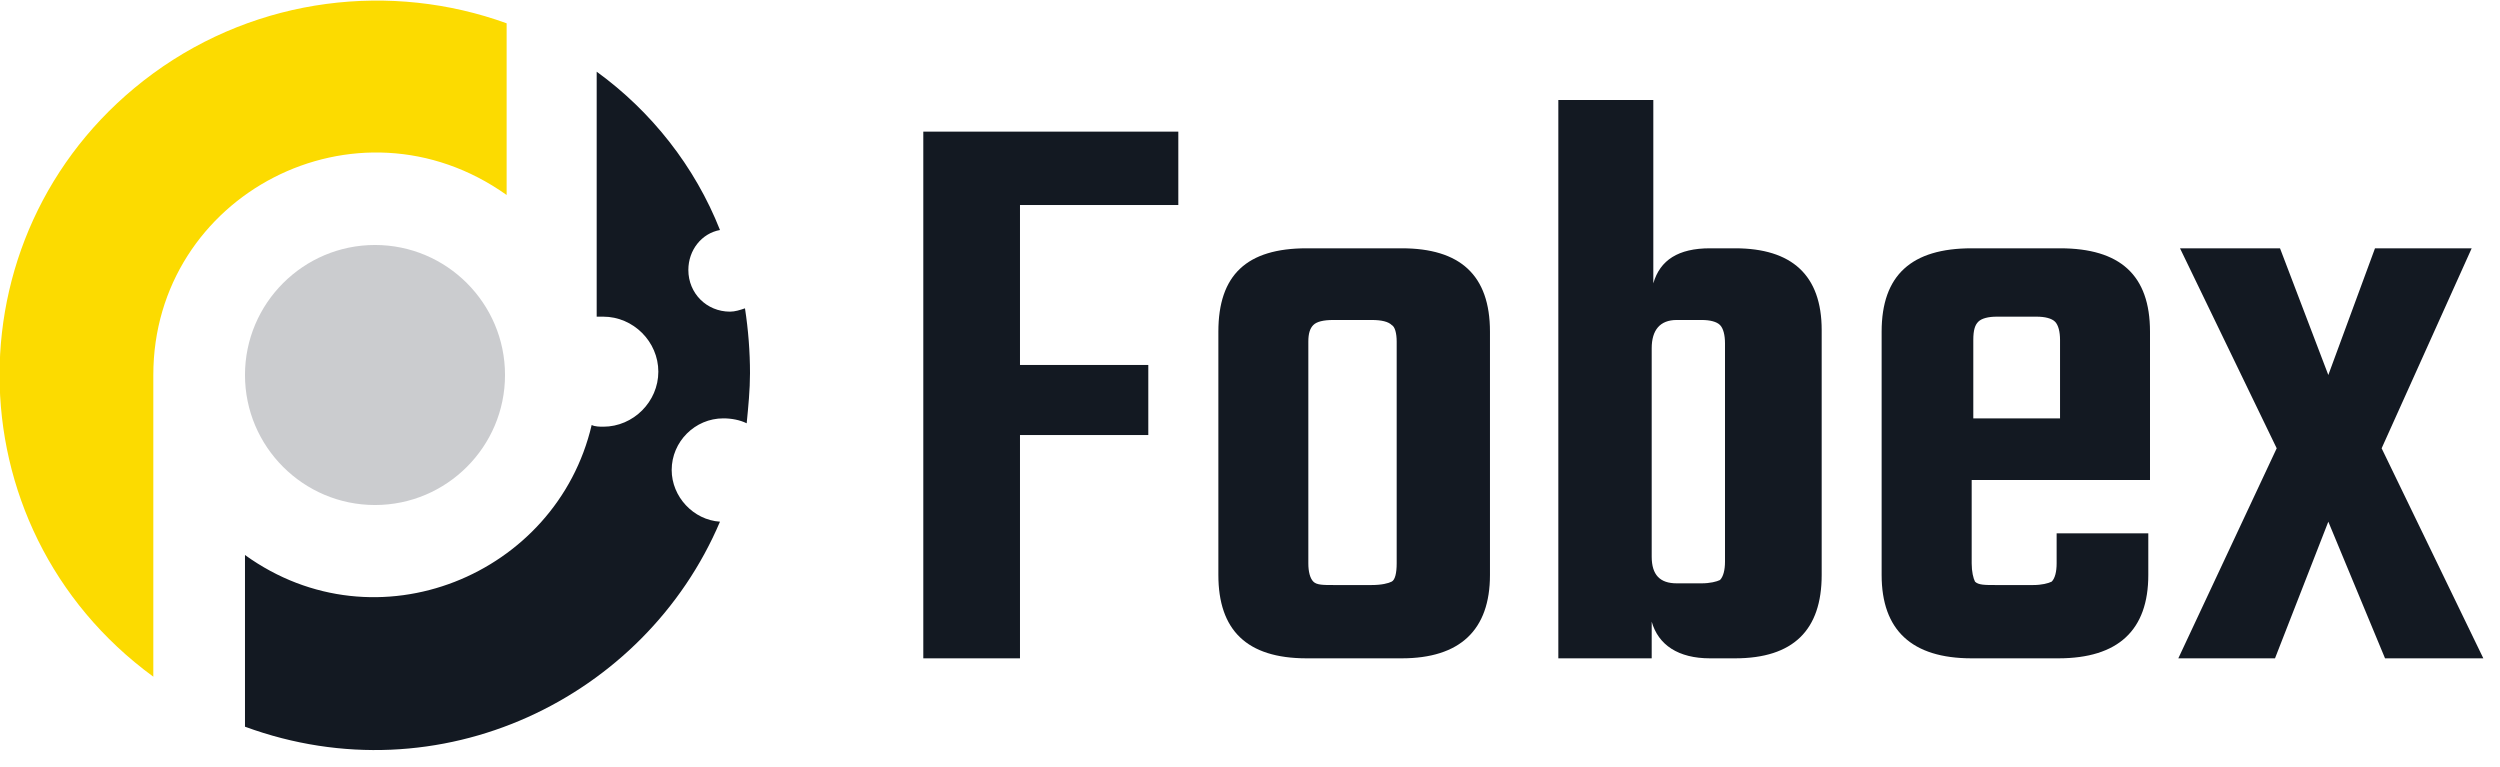
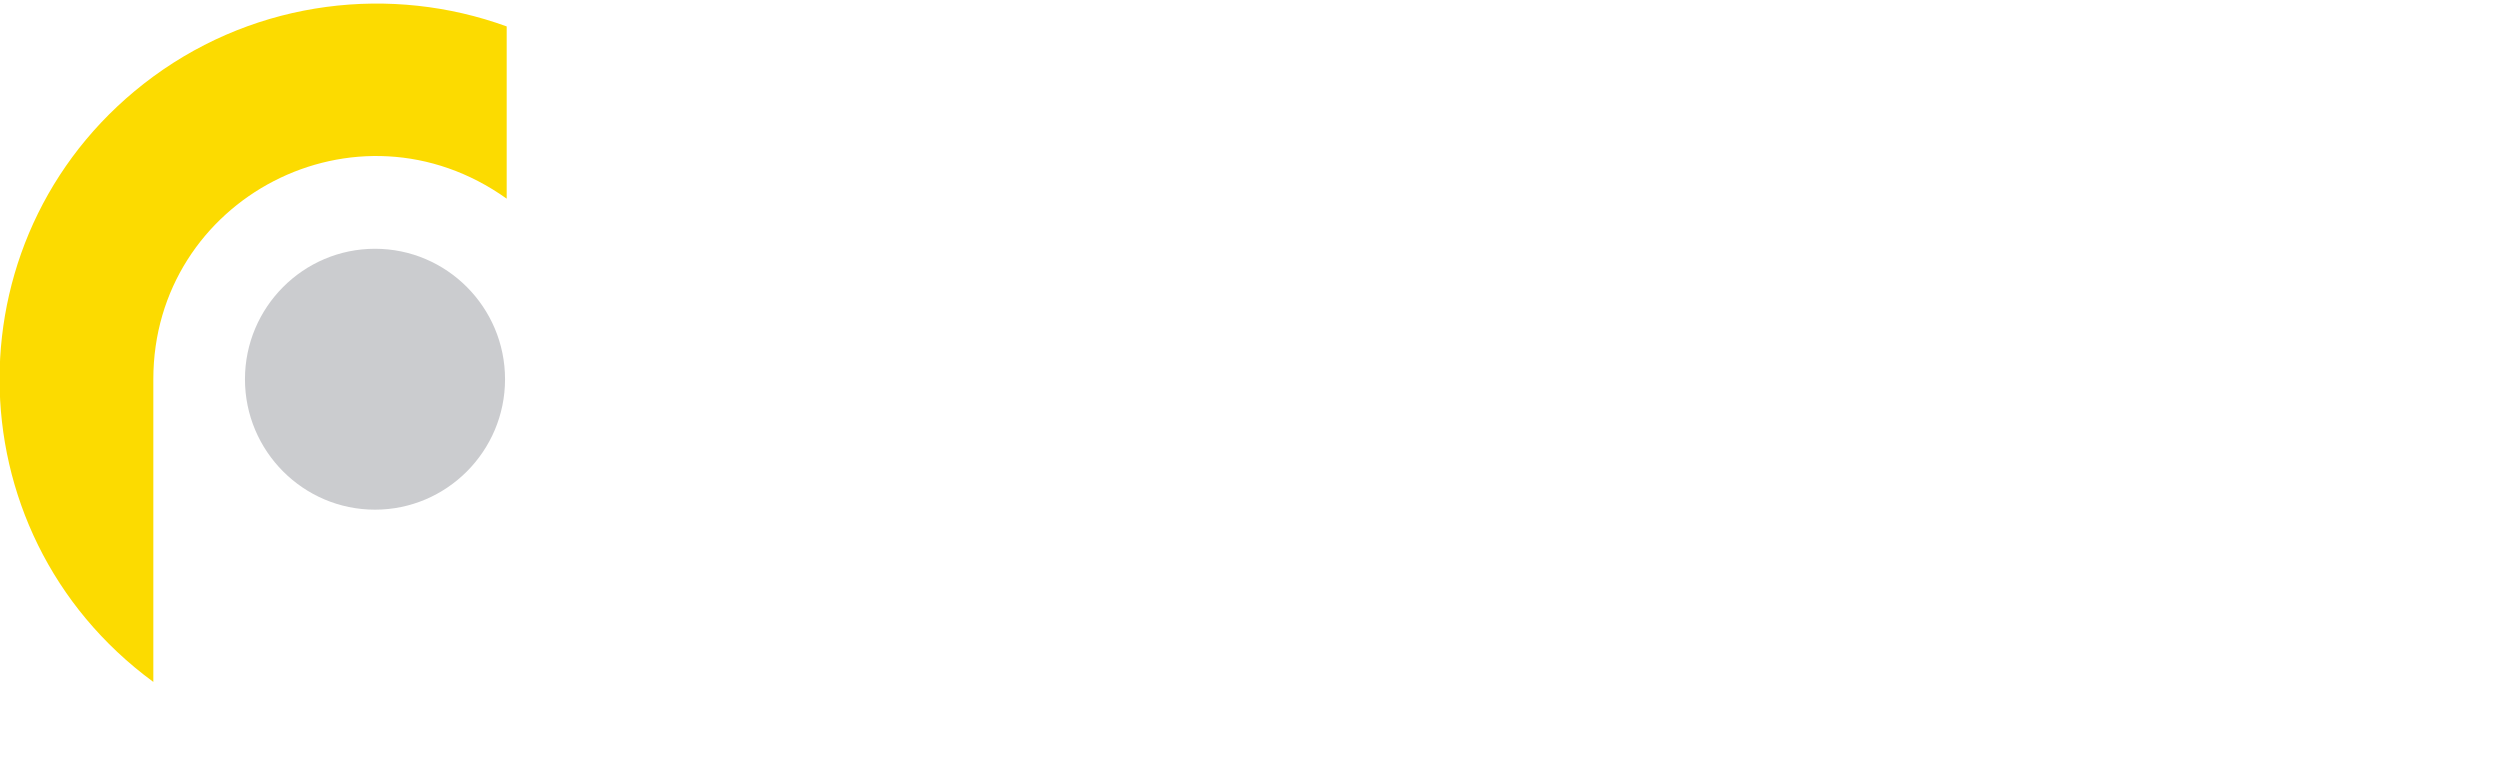
- <svg xmlns="http://www.w3.org/2000/svg" width="150px" height="46px" viewBox="0 0 150 46" version="1.1">
+ <svg xmlns="http://www.w3.org/2000/svg" width="129px" height="40px" viewBox="0 0 130 40" version="1.1">
  <g id="surface1">
-     <path style=" stroke:none;fill-rule:nonzero;fill:rgb(7.451%,9.804%,13.333%);fill-opacity:1;" d="M 70.699 12.301 L 61.199 12.301 L 61.199 21.898 L 68.898 21.898 L 68.898 26.102 L 61.199 26.102 L 61.199 39.5 L 55.398 39.5 L 55.398 7.898 L 70.699 7.898 Z M 70.699 12.301 " />
-     <path style=" stroke:none;fill-rule:nonzero;fill:rgb(7.451%,9.804%,13.333%);fill-opacity:1;" d="M 78.398 14.898 L 84.102 14.898 C 87.602 14.898 89.398 16.5 89.398 19.898 L 89.398 34.5 C 89.398 37.801 87.602 39.5 84.102 39.5 L 78.398 39.5 C 74.801 39.5 73.102 37.801 73.102 34.5 L 73.102 19.898 C 73.102 16.5 74.801 14.898 78.398 14.898 Z M 83.801 33.801 L 83.801 20.5 C 83.801 20 83.699 19.602 83.5 19.5 C 83.301 19.301 82.898 19.199 82.301 19.199 L 80 19.199 C 79.398 19.199 79 19.301 78.801 19.5 C 78.602 19.699 78.5 20 78.5 20.5 L 78.5 33.801 C 78.5 34.301 78.602 34.699 78.801 34.898 C 79 35.102 79.398 35.102 80 35.102 L 82.301 35.102 C 82.898 35.102 83.301 35 83.5 34.898 C 83.699 34.801 83.801 34.398 83.801 33.801 Z M 83.801 33.801 " />
-     <path style=" stroke:none;fill-rule:nonzero;fill:rgb(7.451%,9.804%,13.333%);fill-opacity:1;" d="M 102.602 14.898 L 104.102 14.898 C 107.5 14.898 109.301 16.5 109.301 19.801 L 109.301 34.5 C 109.301 37.801 107.602 39.5 104.102 39.5 L 102.602 39.5 C 100.699 39.5 99.5 38.699 99.102 37.301 L 99.102 39.5 L 93.5 39.5 L 93.5 6 L 99.199 6 L 99.199 17 C 99.602 15.602 100.699 14.898 102.602 14.898 Z M 103.5 33.699 L 103.5 20.602 C 103.5 20.102 103.398 19.699 103.199 19.5 C 103 19.301 102.602 19.199 102.102 19.199 L 100.602 19.199 C 99.602 19.199 99.102 19.801 99.102 20.898 L 99.102 33.398 C 99.102 34.5 99.602 35 100.602 35 L 102.102 35 C 102.602 35 103 34.898 103.199 34.801 C 103.398 34.602 103.5 34.199 103.5 33.699 Z M 103.5 33.699 " />
-     <path style=" stroke:none;fill-rule:nonzero;fill:rgb(7.451%,9.804%,13.333%);fill-opacity:1;" d="M 118.301 14.898 L 123.602 14.898 C 127.199 14.898 129 16.5 129 19.898 L 129 28.801 L 118.301 28.801 L 118.301 33.801 C 118.301 34.301 118.398 34.699 118.5 34.898 C 118.699 35.102 119.102 35.102 119.699 35.102 L 122 35.102 C 122.5 35.102 122.898 35 123.102 34.898 C 123.301 34.699 123.398 34.301 123.398 33.801 L 123.398 32 L 128.898 32 L 128.898 34.5 C 128.898 37.801 127.102 39.5 123.5 39.5 L 118.301 39.5 C 114.699 39.5 112.898 37.801 112.898 34.5 L 112.898 19.898 C 112.898 16.5 114.699 14.898 118.301 14.898 Z M 118.398 25.102 L 123.602 25.102 L 123.602 20.398 C 123.602 19.898 123.5 19.5 123.301 19.301 C 123.102 19.102 122.699 19 122.199 19 L 119.801 19 C 119.301 19 118.898 19.102 118.699 19.301 C 118.5 19.5 118.398 19.801 118.398 20.398 Z M 118.398 25.102 " />
-     <path style=" stroke:none;fill-rule:nonzero;fill:rgb(7.451%,9.804%,13.333%);fill-opacity:1;" d="M 142.898 26.898 L 149 39.5 L 143.102 39.5 L 139.699 31.301 L 136.5 39.5 L 130.699 39.5 L 136.602 26.898 L 130.801 14.898 L 136.801 14.898 L 139.699 22.5 L 142.5 14.898 L 148.301 14.898 Z M 142.898 26.898 " />
-     <path style=" stroke:none;fill-rule:nonzero;fill:rgb(79.608%,80%,81.176%);fill-opacity:1;" d="M 22.5 14.699 C 26.801 14.699 30.301 18.199 30.301 22.5 C 30.301 26.801 26.801 30.301 22.5 30.301 C 18.199 30.301 14.699 26.801 14.699 22.5 C 14.699 18.199 18.199 14.699 22.5 14.699 Z M 22.5 14.699 " />
-     <path style=" stroke:none;fill-rule:nonzero;fill:rgb(98.824%,85.882%,0%);fill-opacity:1;" d="M 9.199 4.398 C 15.5 -0.199 23.5 -1.102 30.398 1.398 L 30.398 11.699 C 21.398 5.301 9.199 11.699 9.199 22.5 L 9.199 40.602 C -3.102 31.602 -3.102 13.398 9.199 4.398 Z M 9.199 4.398 " />
-     <path style=" stroke:none;fill-rule:nonzero;fill:rgb(7.451%,9.804%,13.333%);fill-opacity:1;" d="M 35.5 25.5 C 35.699 25.602 36 25.602 36.199 25.602 C 38 25.602 39.5 24.102 39.5 22.301 C 39.5 20.5 38 19 36.199 19 C 36.102 19 36 19 35.801 19 C 35.801 14.199 35.801 6.398 35.801 4.301 C 39.102 6.699 41.699 10 43.199 13.801 C 42.102 14 41.301 15 41.301 16.199 C 41.301 17.602 42.398 18.699 43.801 18.699 C 44.102 18.699 44.398 18.602 44.699 18.5 C 44.898 19.801 45 21.102 45 22.398 C 45 23.398 44.898 24.398 44.801 25.398 C 44.398 25.199 43.898 25.102 43.398 25.102 C 41.699 25.102 40.301 26.5 40.301 28.199 C 40.301 29.801 41.602 31.199 43.199 31.301 C 38.699 41.898 26.398 47.898 14.699 43.602 L 14.699 33.301 C 22.602 39 33.398 34.5 35.5 25.5 Z M 35.5 25.5 " />
+     <path style=" stroke:none;fill-rule:nonzero;fill:rgb(100%,100%,100%);fill-opacity:1;" d="M 61.273 10.695 L 53.039 10.695 L 53.039 19.043 L 59.715 19.043 L 59.715 22.695 L 53.039 22.695 L 53.039 34.348 L 48.012 34.348 L 48.012 6.871 L 61.273 6.871 Z M 61.273 10.695 " />
+     <path style=" stroke:none;fill-rule:nonzero;fill:rgb(100%,100%,100%);fill-opacity:1;" d="M 67.945 12.957 L 72.887 12.957 C 75.922 12.957 77.48 14.348 77.48 17.305 L 77.48 30 C 77.48 32.871 75.922 34.348 72.887 34.348 L 67.945 34.348 C 64.828 34.348 63.352 32.871 63.352 30 L 63.352 17.305 C 63.352 14.348 64.828 12.957 67.945 12.957 Z M 72.625 29.391 L 72.625 17.824 C 72.625 17.391 72.539 17.043 72.367 16.957 C 72.191 16.781 71.848 16.695 71.328 16.695 L 69.332 16.695 C 68.812 16.695 68.465 16.781 68.293 16.957 C 68.121 17.129 68.035 17.391 68.035 17.824 L 68.035 29.391 C 68.035 29.824 68.121 30.176 68.293 30.348 C 68.465 30.523 68.812 30.523 69.332 30.523 L 71.328 30.523 C 71.848 30.523 72.191 30.434 72.367 30.348 C 72.539 30.262 72.625 29.914 72.625 29.391 Z M 72.625 29.391 " />
+     <path style=" stroke:none;fill-rule:nonzero;fill:rgb(100%,100%,100%);fill-opacity:1;" d="M 88.922 12.957 L 90.219 12.957 C 93.168 12.957 94.727 14.348 94.727 17.219 L 94.727 30 C 94.727 32.871 93.254 34.348 90.219 34.348 L 88.922 34.348 C 87.273 34.348 86.234 33.652 85.887 32.434 L 85.887 34.348 L 81.035 34.348 L 81.035 5.219 L 85.973 5.219 L 85.973 14.781 C 86.32 13.566 87.273 12.957 88.922 12.957 Z M 89.699 29.305 L 89.699 17.914 C 89.699 17.477 89.613 17.129 89.441 16.957 C 89.266 16.781 88.922 16.695 88.488 16.695 L 87.188 16.695 C 86.32 16.695 85.887 17.219 85.887 18.176 L 85.887 29.043 C 85.887 30 86.32 30.434 87.188 30.434 L 88.488 30.434 C 88.922 30.434 89.266 30.348 89.441 30.262 C 89.613 30.086 89.699 29.738 89.699 29.305 Z M 89.699 29.305 " />
+     <path style=" stroke:none;fill-rule:nonzero;fill:rgb(100%,100%,100%);fill-opacity:1;" d="M 102.527 12.957 L 107.121 12.957 C 110.238 12.957 111.801 14.348 111.801 17.305 L 111.801 25.043 L 102.527 25.043 L 102.527 29.391 C 102.527 29.824 102.613 30.176 102.699 30.348 C 102.875 30.523 103.219 30.523 103.738 30.523 L 105.734 30.523 C 106.168 30.523 106.512 30.434 106.688 30.348 C 106.859 30.176 106.945 29.824 106.945 29.391 L 106.945 27.824 L 111.715 27.824 L 111.715 30 C 111.715 32.871 110.152 34.348 107.035 34.348 L 102.527 34.348 C 99.406 34.348 97.848 32.871 97.848 30 L 97.848 17.305 C 97.848 14.348 99.406 12.957 102.527 12.957 Z M 102.613 21.824 L 107.121 21.824 L 107.121 17.738 C 107.121 17.305 107.035 16.957 106.859 16.781 C 106.688 16.609 106.34 16.523 105.906 16.523 L 103.828 16.523 C 103.395 16.523 103.047 16.609 102.875 16.781 C 102.699 16.957 102.613 17.219 102.613 17.738 Z M 102.613 21.824 " />
+     <path style=" stroke:none;fill-rule:nonzero;fill:rgb(100%,100%,100%);fill-opacity:1;" d="M 123.848 23.391 L 129.133 34.348 L 124.02 34.348 L 121.074 27.219 L 118.301 34.348 L 113.273 34.348 L 118.387 23.391 L 113.359 12.957 L 118.559 12.957 L 121.074 19.566 L 123.5 12.957 L 128.527 12.957 Z M 123.848 23.391 " />
+     <path style=" stroke:none;fill-rule:nonzero;fill:rgb(79.608%,80%,81.176%);fill-opacity:1;" d="M 19.5 12.781 C 23.227 12.781 26.262 15.824 26.262 19.566 C 26.262 23.305 23.227 26.348 19.5 26.348 C 15.773 26.348 12.738 23.305 12.738 19.566 C 12.738 15.824 15.773 12.781 19.5 12.781 Z M 19.5 12.781 " />
+     <path style=" stroke:none;fill-rule:nonzero;fill:rgb(98.824%,85.882%,0%);fill-opacity:1;" d="M 7.973 3.824 C 13.434 -0.176 20.367 -0.957 26.348 1.219 L 26.348 10.176 C 18.547 4.609 7.973 10.176 7.973 19.566 L 7.973 35.305 C -2.688 27.477 -2.688 11.652 7.973 3.824 Z M 7.973 3.824 " />
+     <path style=" stroke:none;fill-rule:nonzero;fill:rgb(100%,100%,100%);fill-opacity:1;" d="M 30.766 22.176 C 30.941 22.262 31.199 22.262 31.375 22.262 C 32.934 22.262 34.234 20.957 34.234 19.391 C 34.234 17.824 32.934 16.523 31.375 16.523 C 31.285 16.523 31.199 16.523 31.027 16.523 C 31.027 12.348 31.027 5.566 31.027 3.738 C 33.887 5.824 36.141 8.695 37.441 12 C 36.488 12.176 35.793 13.043 35.793 14.086 C 35.793 15.305 36.746 16.262 37.961 16.262 C 38.219 16.262 38.48 16.176 38.738 16.086 C 38.914 17.219 39 18.348 39 19.477 C 39 20.348 38.914 21.219 38.828 22.086 C 38.48 21.914 38.047 21.824 37.613 21.824 C 36.141 21.824 34.926 23.043 34.926 24.523 C 34.926 25.914 36.055 27.129 37.441 27.219 C 33.539 36.434 22.879 41.652 12.738 37.914 L 12.738 28.957 C 19.586 33.914 28.945 30 30.766 22.176 Z M 30.766 22.176 " />
  </g>
</svg>
